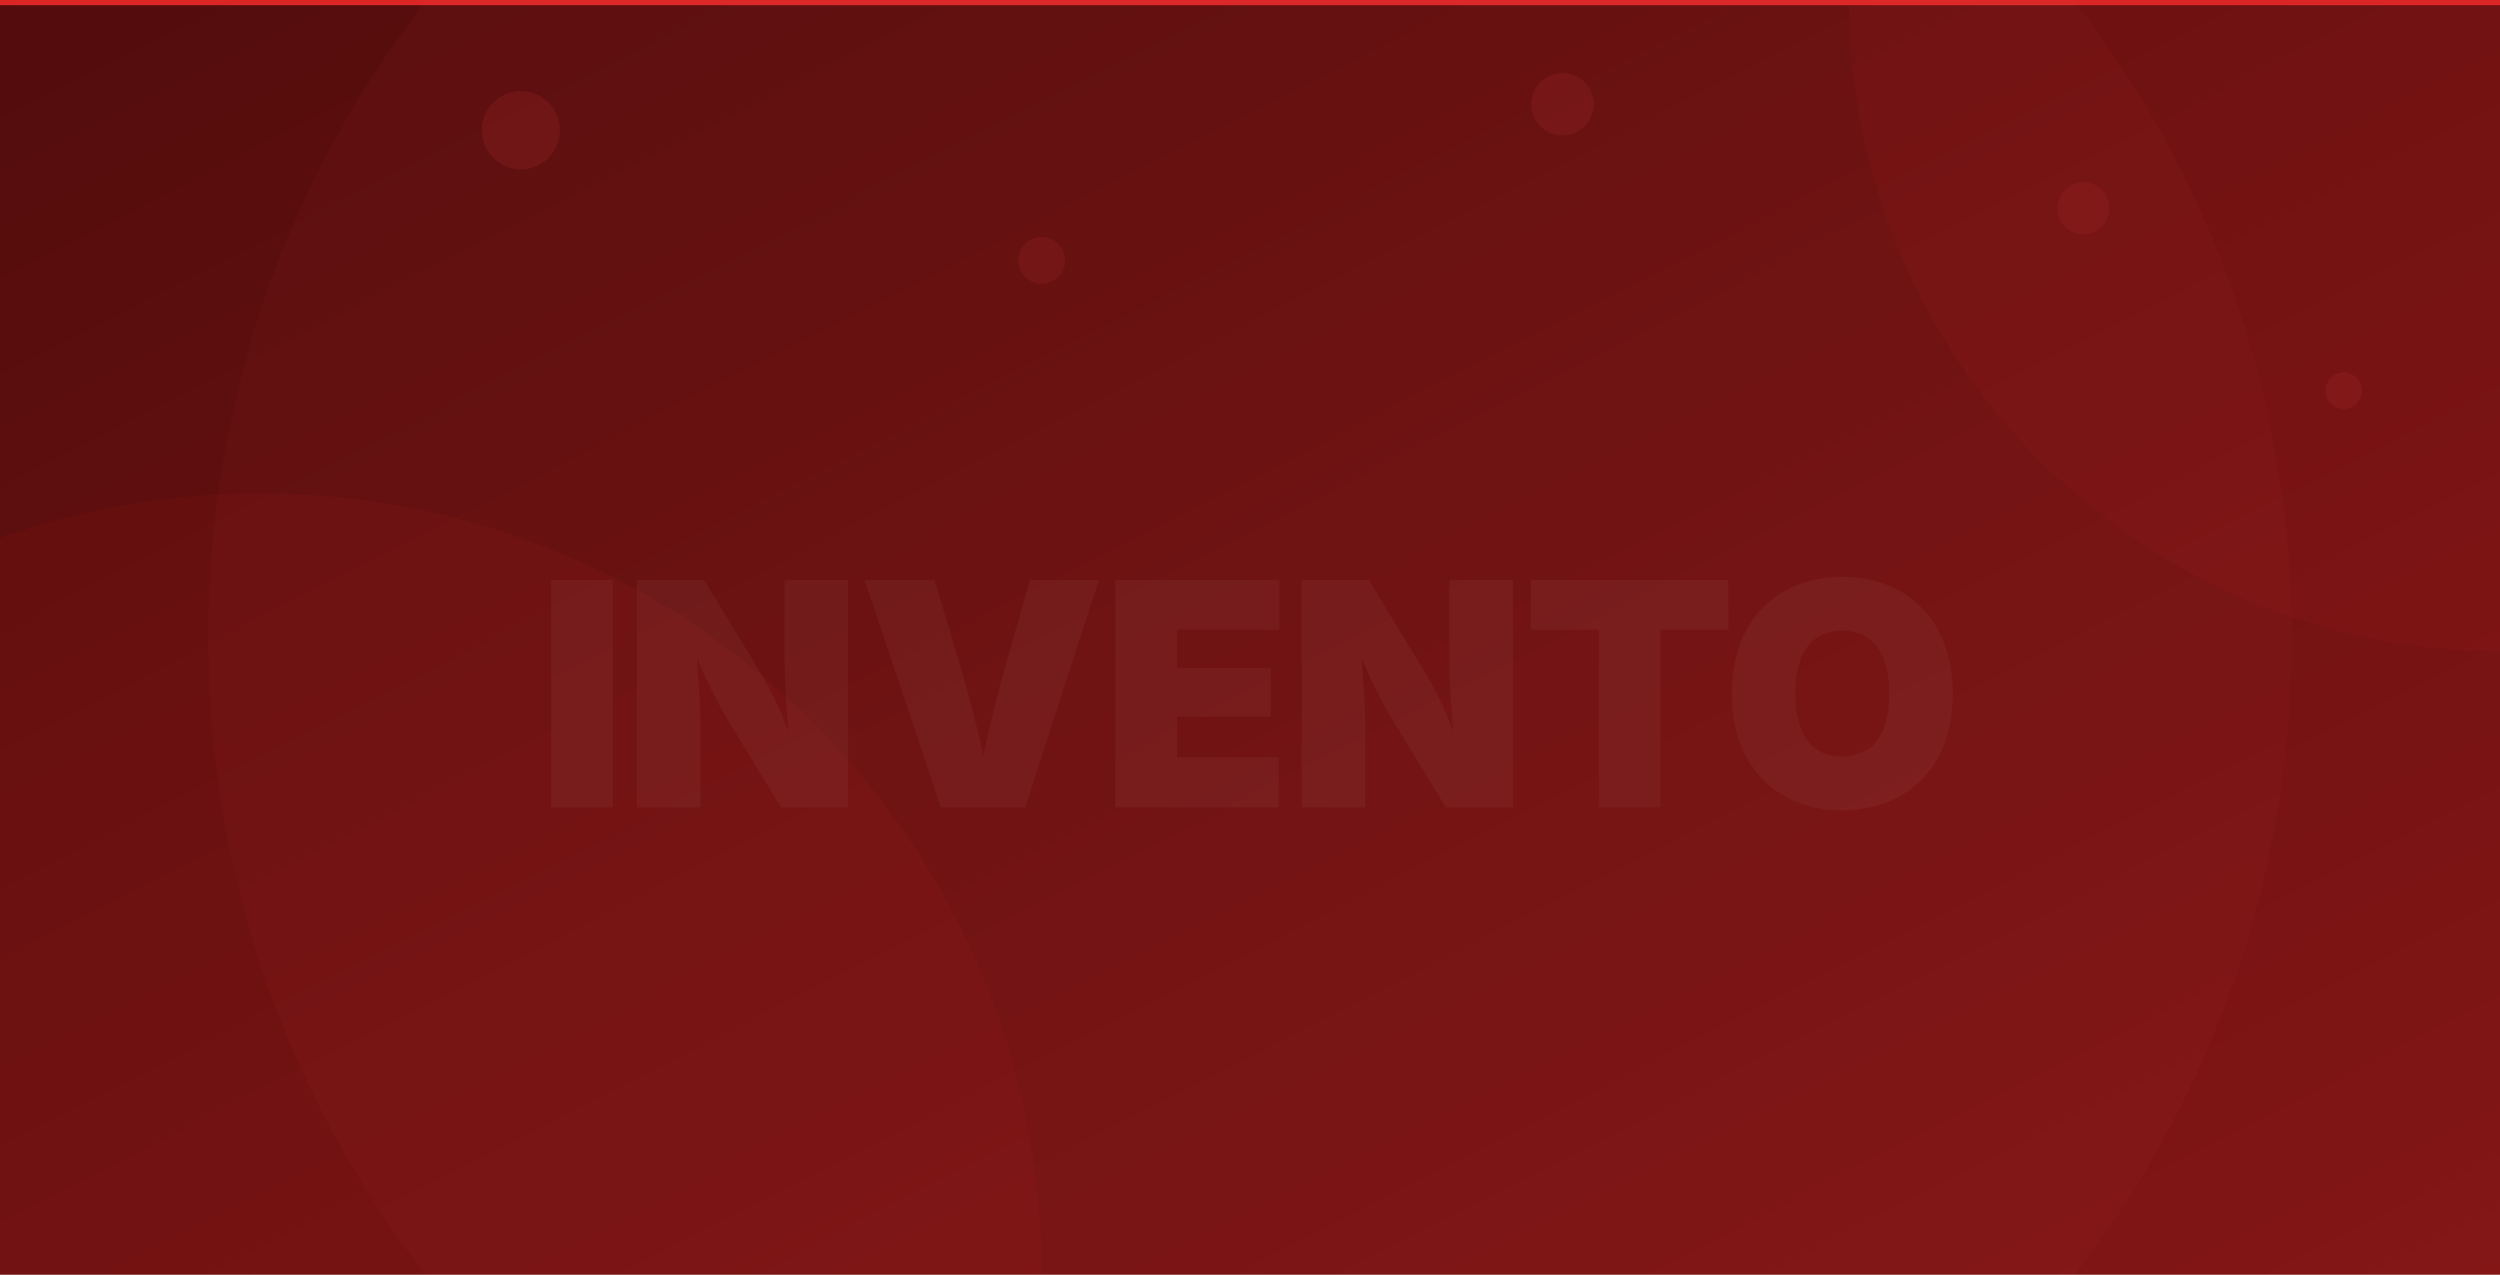
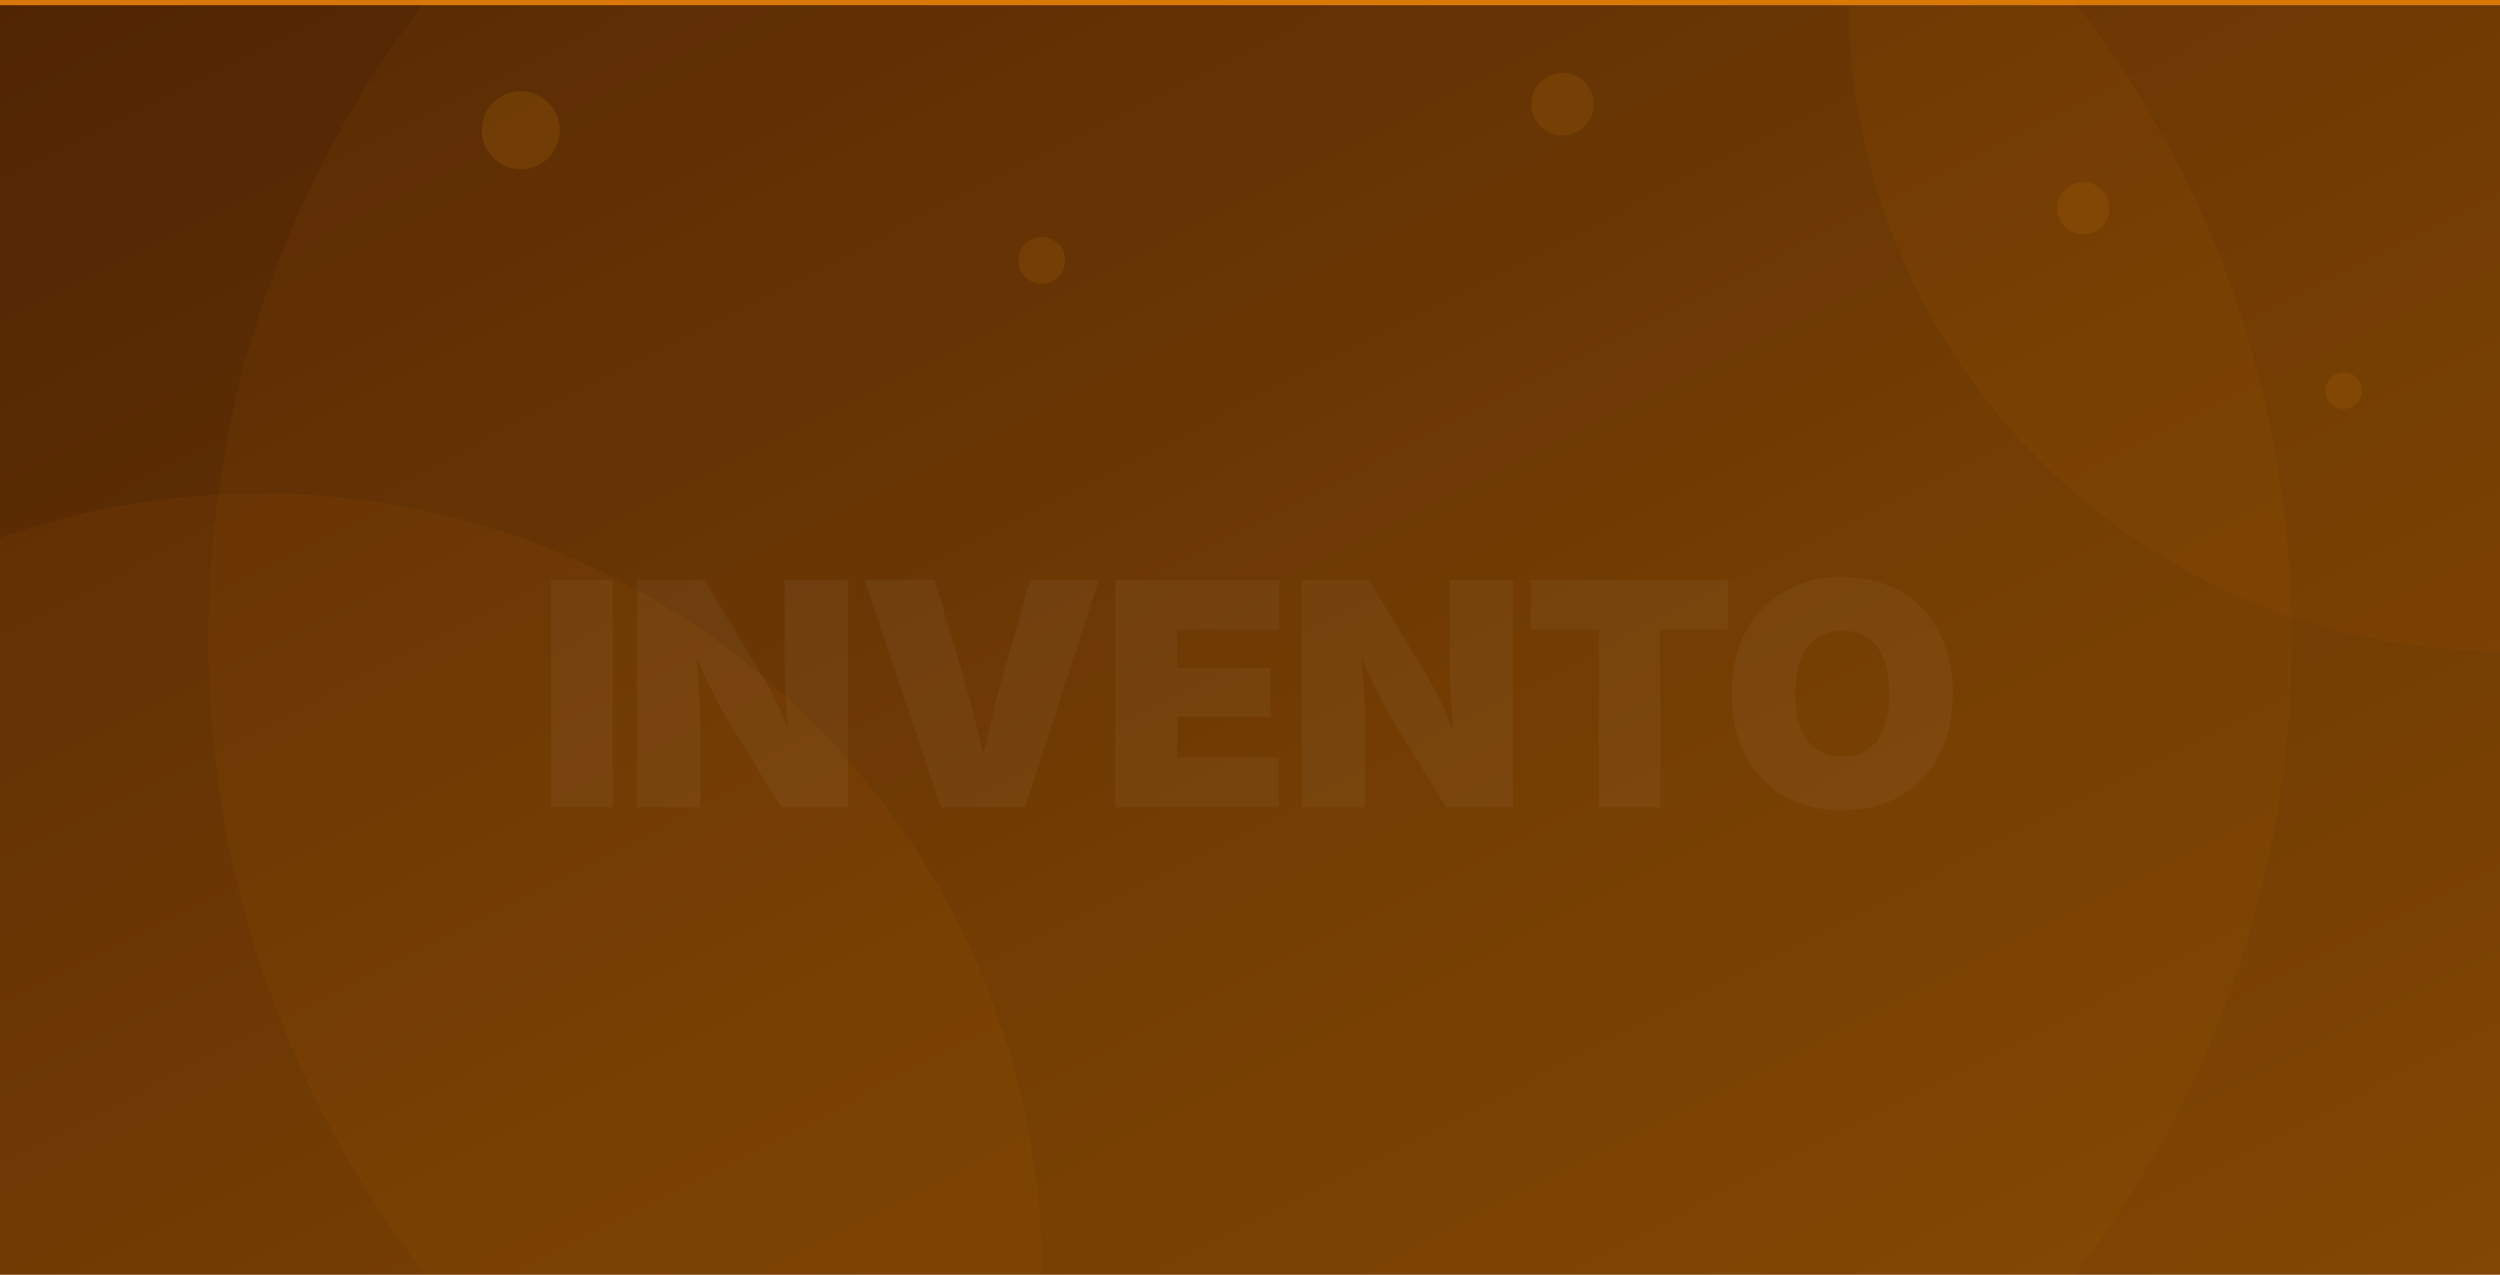
<svg xmlns="http://www.w3.org/2000/svg" viewBox="0 0 1920 979" preserveAspectRatio="xMidYMid slice">
  <defs>
    <linearGradient id="bg" x1="0" y1="0" x2="1" y2="1">
-       <stop offset="0%" stop-color="#530C0C" />
-       <stop offset="100%" stop-color="#841616" />
+       <stop offset="0%" stop-color="#502504" />
+       <stop offset="100%" stop-color="#824703" />
    </linearGradient>
  </defs>
  <rect width="1920" height="979" fill="url(#bg)" />
-   <rect x="0" y="0" width="1920" height="4" fill="#DC2626" />
-   <circle cx="200" cy="979" r="600" fill="#DC2626" opacity="0.06" />
-   <circle cx="1920" cy="0" r="500" fill="#DC2626" opacity="0.06" />
-   <circle cx="960" cy="490" r="800" fill="#EF4444" opacity="0.04" />
-   <circle cx="400" cy="100" r="30" fill="#EF4444" opacity="0.12" />
-   <circle cx="800" cy="200" r="18" fill="#EF4444" opacity="0.10" />
-   <circle cx="1200" cy="80" r="24" fill="#EF4444" opacity="0.10" />
-   <circle cx="1600" cy="160" r="20" fill="#EF4444" opacity="0.10" />
-   <circle cx="1800" cy="300" r="14" fill="#EF4444" opacity="0.10" />
+   <rect x="0" y="0" width="1920" height="4" fill="#D97706" />
+   <circle cx="200" cy="979" r="600" fill="#D97706" opacity="0.06" />
+   <circle cx="1920" cy="0" r="500" fill="#D97706" opacity="0.06" />
+   <circle cx="960" cy="490" r="800" fill="#F59E0B" opacity="0.04" />
+   <circle cx="400" cy="100" r="30" fill="#F59E0B" opacity="0.12" />
+   <circle cx="800" cy="200" r="18" fill="#F59E0B" opacity="0.10" />
+   <circle cx="1200" cy="80" r="24" fill="#F59E0B" opacity="0.10" />
+   <circle cx="1600" cy="160" r="20" fill="#F59E0B" opacity="0.10" />
+   <circle cx="1800" cy="300" r="14" fill="#F59E0B" opacity="0.10" />
  <text x="960" y="620" font-family="system-ui,-apple-system,'Segoe UI',sans-serif" font-size="240" font-weight="900" fill="rgba(255,255,255,0.04)" text-anchor="middle" letter-spacing="-4">INVENTO</text>
</svg>
